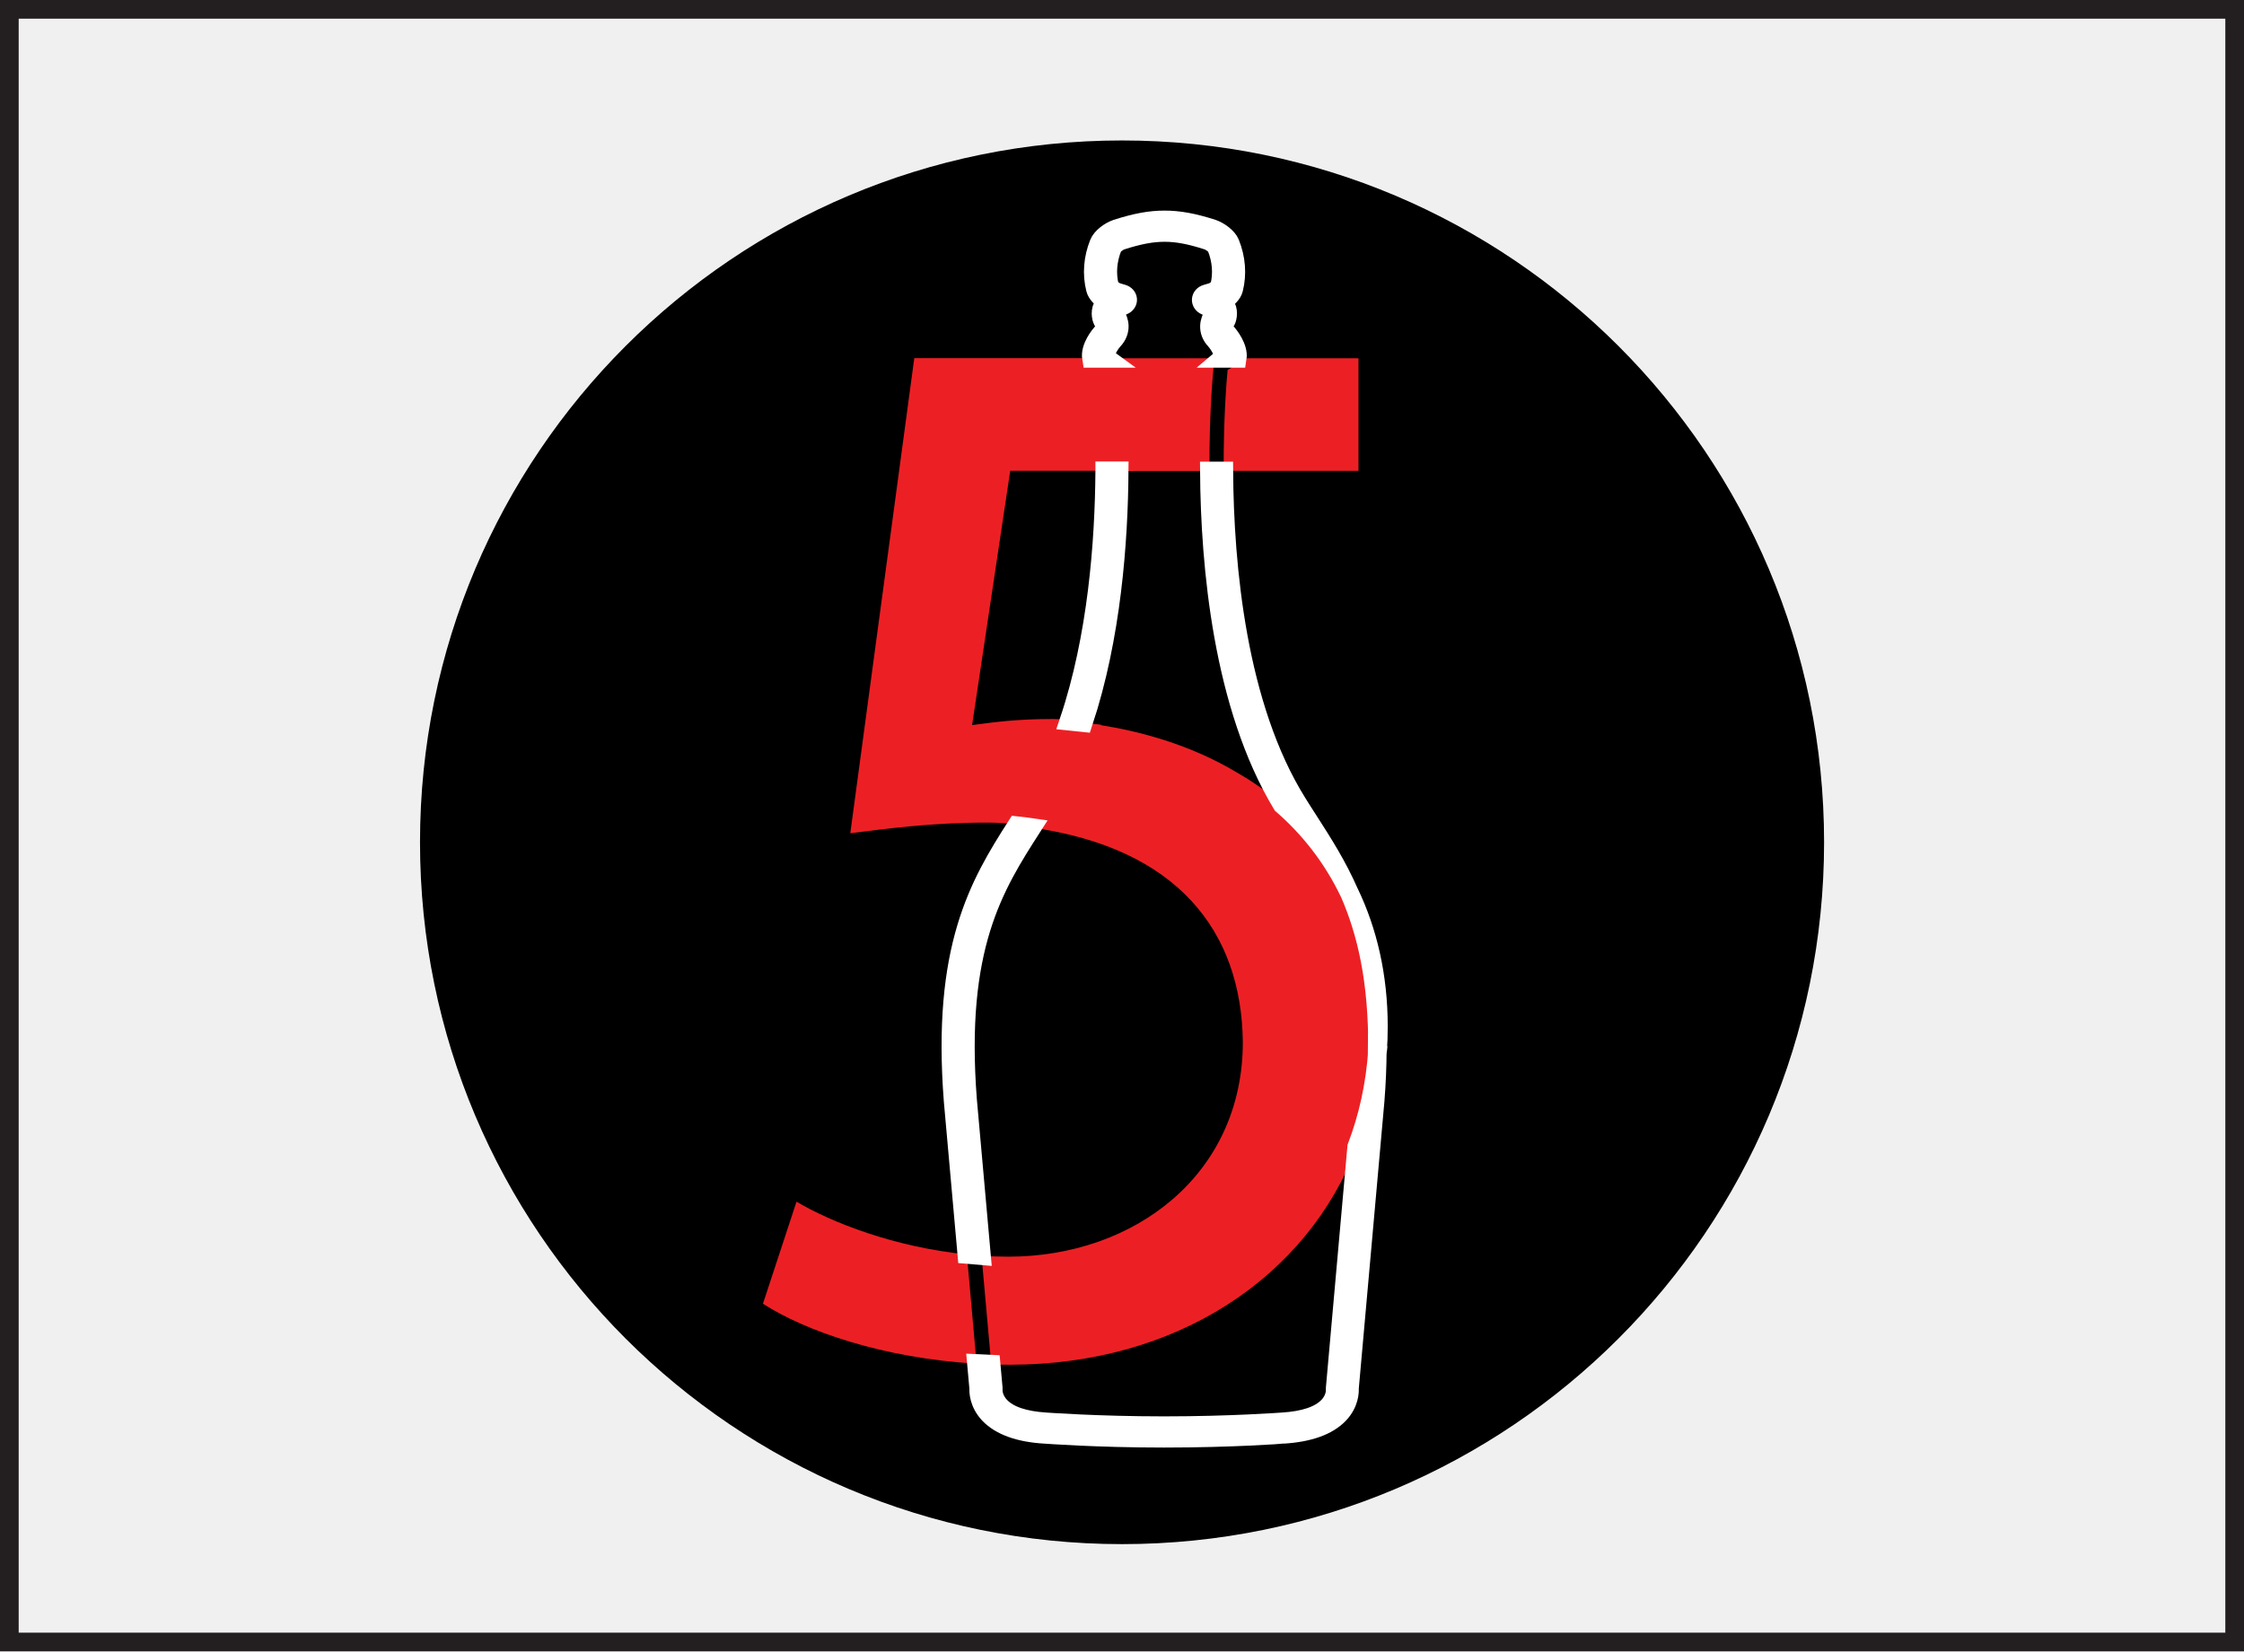
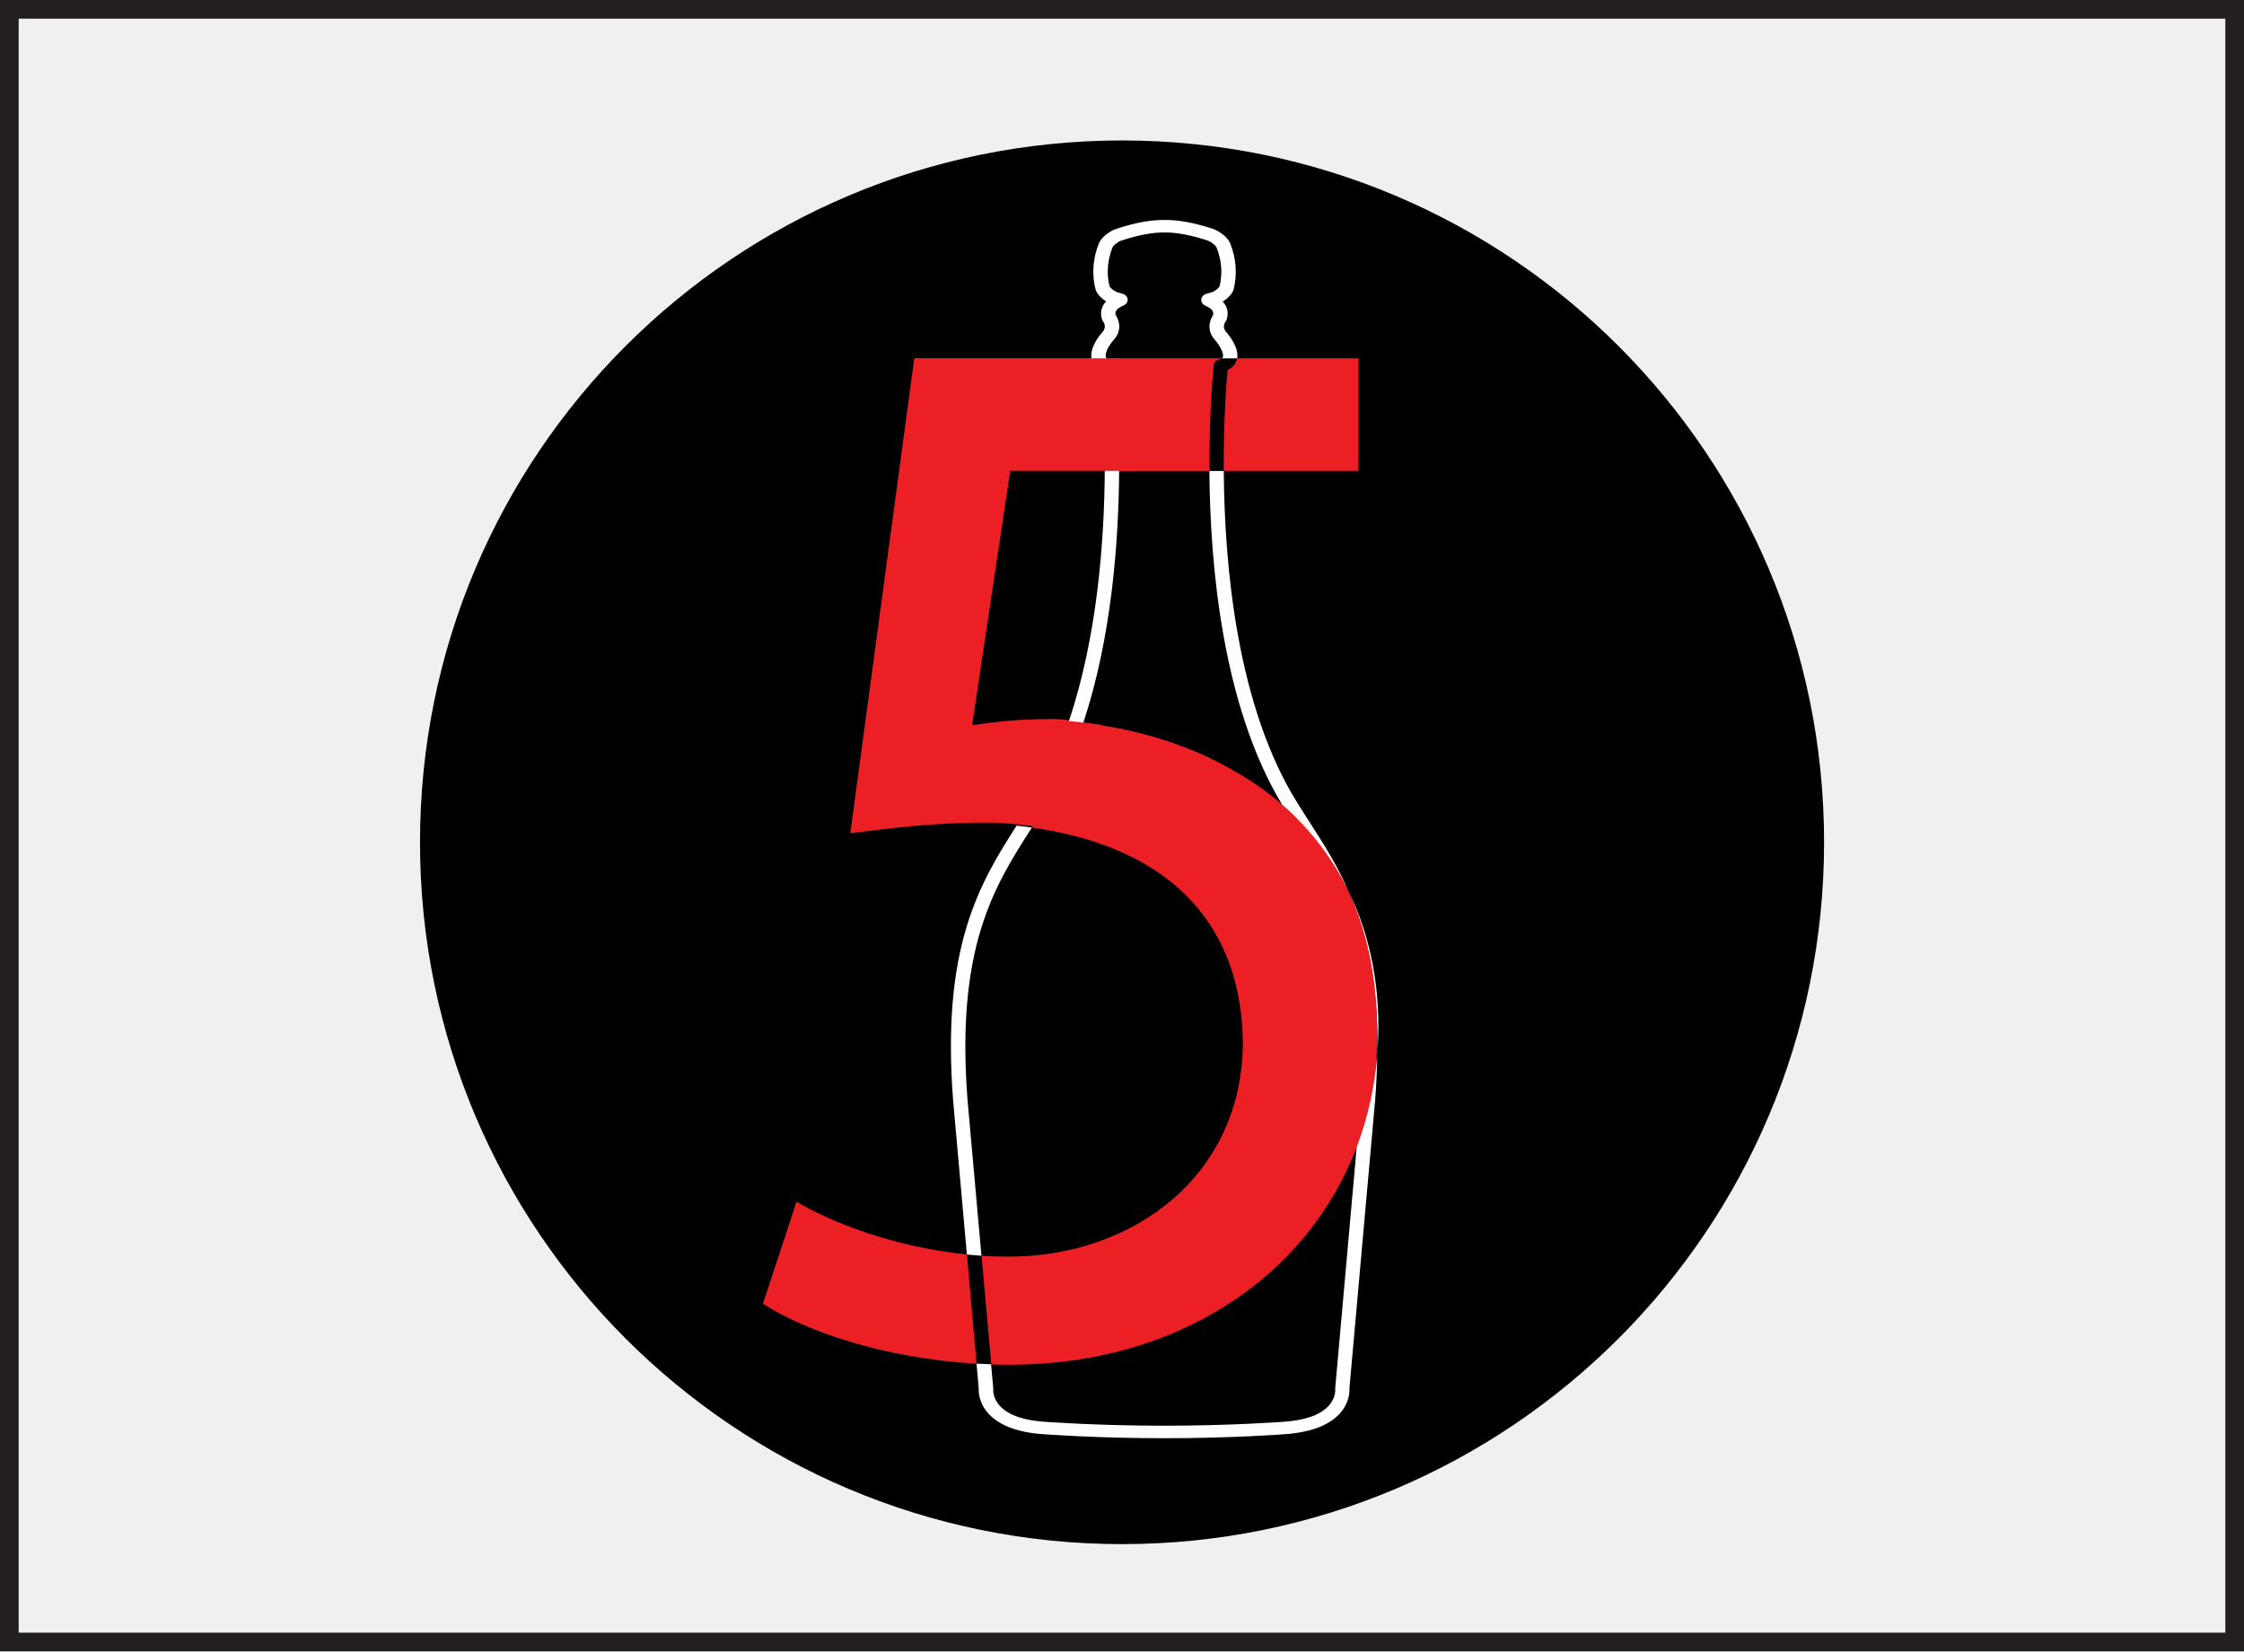
<svg xmlns="http://www.w3.org/2000/svg" id="Layer_2" viewBox="0 0 240.21 176.82">
  <defs>
    <style>
      .cls-1 {
        fill: none;
        stroke: #231f20;
        stroke-miterlimit: 10;
        stroke-width: 2px;
      }

      .cls-2 {
        fill: #fff;
      }

      .cls-3 {
        fill: #ec2024;
      }
- 
-       .stroke-path {
-         fill: none;
-         stroke: #fff;
-         stroke-width: 2px;
-       }
    </style>
  </defs>
  <g id="Layer_1-2" data-name="Layer_1">
    <g id="Five_vines">
      <circle id="mainCircle" cx="120.11" cy="90.19" r="75.15" />
-       <g id="bottle-elements">
-         <path id="fiveShape" class="cls-3" d="M113.53,85.95c1.66-2.66,3.32-5.23,4.37-8.34-1.61-.14-3.58-.62-5.2-.62-3.91,0-6.2.33-8.64.65l4.08-27.23h13.26c.04-5.47-.3-9.55-.42-10.81-.57-.27-.82-.65-.93-.96-.04-.1-.06-.19-.07-.29h-22.11l-6.85,50.87c3.91-.49,8.64-1.14,14.67-1.14,2.23,0,4.28.33,6.24.54.11-.18.27-.57.38-.75.41-.64.82-1.27,1.22-1.92Z" />
-         <path class="cls-3" d="M85.26,128.68l-3.59,10.92c4.53,2.92,12.86,5.84,22.87,6.42l-1.04-11.7c-7.79-.78-14.52-3.44-18.24-5.65Z" />
-         <path class="cls-3" d="M129.92,39.08c.03-.28.25-.5.55-.58.16-.04.26-.09.32-.14h-12.31c.06.05.15.09.32.14.3.08.52.31.55.58.01.12.5,4.73.46,11.35h9.66c-.05-6.62.45-11.23.46-11.35Z" />
-         <path class="cls-3" d="M131.41,39.61c-.12,1.26-.45,5.35-.42,10.81h14.43v-12.06h-13c-.02.1-.04.2-.07.29-.11.31-.37.69-.94.96Z" />
-         <path class="cls-3" d="M137.24,86.15c-1.53-1.33-3.16-2.48-4.85-3.44-4.8-2.88-10.5-4.61-16.42-5.32-1.09,3.28-2.47,6.42-4.22,9.22-.4.65-.82,1.29-1.23,1.93-.02.03-.03.05-.05.08,15.57,2.19,22.43,11.1,22.57,22.95,0,14.18-11.58,22.99-25.11,22.99-.97,0-1.92-.03-2.86-.1l1.04,11.64c.66.02,1.32.03,1.99.03,17.9,0,31.84-9.39,37.14-23.32l1.6-4.32c2.52-17.92-3.77-26.1-7.23-30.18" />
-         <g id="stroke-paths-container">
-           <path class="stroke-path" d="M147.46,112.53c-.25,3.63-1.01,7.08-2.23,10.28l-2.3,25.82s0,.09,0,.13c0,0,.09.95-.76,1.83-.92.96-2.56,1.52-4.91,1.66-.05,0-5.45.41-12.64.41s-12.58-.41-12.65-.41c-2.31-.14-3.95-.69-4.87-1.64-.87-.89-.78-1.82-.78-1.86,0-.04,0-.08,0-.13l-.23-2.54c-.52-.02-1.04-.04-1.56-.07l.24,2.66c-.02.32-.01,1.59,1.11,2.77,1.2,1.25,3.21,1.98,5.96,2.14.06,0,5.51.42,12.77.42s12.72-.41,12.76-.42c2.76-.17,4.77-.89,5.97-2.14,1.13-1.18,1.13-2.45,1.11-2.77l2.75-30.83c.15-1.9.22-3.67.23-5.33Z" />
-           <path class="stroke-path" d="M118.38,38.23c-.15-.4.37-1.31.79-1.78.98-1.03.64-2.16.26-2.71-.07-.25-.08-.64.84-1.03.28-.12.46-.38.44-.65-.02-.28-.23-.51-.53-.6-.19-.05-.39-.11-.57-.17-.42-.14-.8-.51-.84-.65-.34-1.35-.22-2.79.33-4.17.07-.18.54-.58.95-.72,1.88-.6,3.26-.86,4.61-.86s2.73.26,4.59.86c.43.15.9.55.97.73.55,1.37.67,2.81.33,4.17-.04.14-.42.5-.82.64-.21.06-.41.12-.61.18-.3.09-.51.32-.53.6-.02.28.15.53.43.66.91.38.89.78.83,1.02-.37.55-.72,1.68.24,2.69.43.49.96,1.39.81,1.8,0,.02-.03.07-.1.13h1.64c.19-1.17-.89-2.49-1.14-2.77-.53-.55-.18-1.08-.11-1.17.05-.06.09-.13.11-.2.16-.48.25-1.25-.42-1.94.55-.33,1.06-.83,1.18-1.34.4-1.6.27-3.29-.38-4.91-.26-.65-1.15-1.3-1.88-1.55-2.06-.66-3.6-.94-5.14-.94s-3.08.28-5.16.95c-.71.24-1.6.89-1.86,1.54-.65,1.61-.78,3.31-.38,4.9.12.5.61.99,1.15,1.33-.68.7-.6,1.48-.43,1.96.02.07.06.14.11.2.02.02.46.58-.13,1.19-.24.27-1.32,1.58-1.12,2.75h1.64c-.07-.05-.09-.1-.1-.12Z" />
-           <path class="stroke-path" d="M147.46,112.53c.06-.86.09-1.72.09-2.6,0-5.49-1.16-10.27-3.1-14.32,1.8,4.13,3.07,9.31,3.01,16.91Z" />
-           <path class="stroke-path" d="M137.24,86.15c2.89,2.51,5.4,5.67,7.21,9.47-1.28-2.94-2.83-5.36-4.36-7.74-.41-.64-.82-1.27-1.22-1.92-6.45-10.34-7.8-25.33-7.87-35.53h-1.54c.07,10.21,1.42,25.17,7.78,35.72Z" />
-           <path class="stroke-path" d="M103.57,117.77c-1.27-16.37,2.87-22.89,6.89-29.16-.54-.08-1.08-.14-1.64-.2-4.04,6.31-8.06,13.08-6.79,29.46l1.47,16.46c.52.05,1.04.09,1.56.13l-1.49-16.69Z" />
-           <path class="stroke-path" d="M118.26,50.42c-.05,7.58-.81,17.8-3.84,26.79.52.05,1.03.1,1.55.16,3.02-9.1,3.78-19.35,3.83-26.96h-1.54Z" />
-         </g>
-         <g id="fill-paths-container">
-           <path class="cls-2" d="M147.46,112.53c-.25,3.63-1.01,7.08-2.23,10.28l-2.3,25.82s0,.09,0,.13c0,0,.09.95-.76,1.83-.92.96-2.56,1.52-4.91,1.66-.05,0-5.45.41-12.64.41s-12.58-.41-12.65-.41c-2.31-.14-3.95-.69-4.87-1.64-.87-.89-.78-1.82-.78-1.86,0-.04,0-.08,0-.13l-.23-2.54c-.52-.02-1.04-.04-1.56-.07l.24,2.66c-.02.32-.01,1.59,1.11,2.77,1.2,1.25,3.21,1.98,5.96,2.14.06,0,5.51.42,12.77.42s12.72-.41,12.76-.42c2.76-.17,4.77-.89,5.97-2.14,1.13-1.18,1.13-2.45,1.11-2.77l2.75-30.83c.15-1.9.22-3.67.23-5.33Z" />
-           <path class="cls-2" d="M118.38,38.23c-.15-.4.37-1.31.79-1.78.98-1.03.64-2.16.26-2.71-.07-.25-.08-.64.84-1.03.28-.12.46-.38.44-.65-.02-.28-.23-.51-.53-.6-.19-.05-.39-.11-.57-.17-.42-.14-.8-.51-.84-.65-.34-1.35-.22-2.79.33-4.17.07-.18.54-.58.95-.72,1.88-.6,3.26-.86,4.61-.86s2.73.26,4.59.86c.43.15.9.55.97.73.55,1.37.67,2.81.33,4.17-.04.14-.42.5-.82.64-.21.06-.41.12-.61.18-.3.09-.51.32-.53.6-.02.28.15.53.43.66.91.38.89.78.83,1.02-.37.55-.72,1.68.24,2.69.43.49.96,1.39.81,1.8,0,.02-.03.07-.1.13h1.64c.19-1.17-.89-2.49-1.14-2.77-.53-.55-.18-1.08-.11-1.17.05-.06.09-.13.11-.2.16-.48.25-1.25-.42-1.94.55-.33,1.06-.83,1.18-1.34.4-1.6.27-3.29-.38-4.91-.26-.65-1.15-1.3-1.88-1.55-2.06-.66-3.6-.94-5.14-.94s-3.08.28-5.16.95c-.71.24-1.6.89-1.86,1.54-.65,1.61-.78,3.31-.38,4.9.12.5.61.99,1.15,1.33-.68.7-.6,1.48-.43,1.96.02.07.06.14.11.2.02.02.46.58-.13,1.19-.24.27-1.32,1.58-1.12,2.75h1.64c-.07-.05-.09-.1-.1-.12Z" />
-           <path class="cls-2" d="M147.46,112.53c.06-.86.09-1.72.09-2.6,0-5.49-1.16-10.27-3.1-14.32,1.8,4.13,3.07,9.31,3.01,16.91Z" />
-           <path class="cls-2" d="M137.24,86.15c2.89,2.51,5.4,5.67,7.21,9.47-1.28-2.94-2.83-5.36-4.36-7.74-.41-.64-.82-1.27-1.22-1.92-6.45-10.34-7.8-25.33-7.87-35.53h-1.54c.07,10.21,1.42,25.17,7.78,35.72Z" />
-           <path class="cls-2" d="M103.57,117.77c-1.27-16.37,2.87-22.89,6.89-29.16-.54-.08-1.08-.14-1.64-.2-4.04,6.31-8.06,13.08-6.79,29.46l1.47,16.46c.52.05,1.04.09,1.56.13l-1.49-16.69Z" />
-           <path class="cls-2" d="M118.26,50.42c-.05,7.58-.81,17.8-3.84,26.79.52.05,1.03.1,1.55.16,3.02-9.1,3.78-19.35,3.83-26.96h-1.54Z" />
-         </g>
+       <path id="fiveShape" class="cls-3" d="M113.53,85.95c1.66-2.66,3.32-5.23,4.37-8.34-1.61-.14-3.58-.62-5.2-.62-3.91,0-6.2.33-8.64.65l4.08-27.23h13.26c.04-5.47-.3-9.55-.42-10.81-.57-.27-.82-.65-.93-.96-.04-.1-.06-.19-.07-.29h-22.11l-6.85,50.87c3.91-.49,8.64-1.14,14.67-1.14,2.23,0,4.28.33,6.24.54.11-.18.27-.57.38-.75.41-.64.82-1.27,1.22-1.92Z" />
+       <path id="vine1" class="cls-2" d="M147.46,112.53c.06-.86.09-1.72.09-2.6,0-5.49-1.16-10.27-3.1-14.32,1.8,4.13,3.07,9.31,3.01,16.91Z" />
+       <path id="vine2" class="cls-3" d="M85.26,128.68l-3.59,10.92c4.53,2.92,12.86,5.84,22.87,6.42l-1.04-11.7c-7.79-.78-14.52-3.44-18.24-5.65Z" />
+       <path id="vine3" class="cls-3" d="M129.92,39.08c.03-.28.25-.5.55-.58.16-.04.26-.09.32-.14h-12.31c.06.05.15.09.32.14.3.08.52.31.55.58.01.12.5,4.73.46,11.35h9.66c-.05-6.62.45-11.23.46-11.35Z" />
+       <path id="vine4" class="cls-3" d="M131.41,39.61c-.12,1.26-.45,5.35-.42,10.81h14.43v-12.06h-13c-.02.1-.04.2-.07.29-.11.31-.37.69-.94.96Z" />
+       <path id="vine5" class="cls-3" d="M137.24,86.15c-1.53-1.33-3.16-2.48-4.85-3.44-4.8-2.88-10.5-4.61-16.42-5.32-1.09,3.28-2.47,6.42-4.22,9.22-.4.65-.82,1.29-1.23,1.93-.02.03-.03.05-.05.08,15.57,2.19,22.43,11.1,22.57,22.95,0,14.18-11.58,22.99-25.11,22.99-.97,0-1.92-.03-2.86-.1l1.04,11.64c.66.02,1.32.03,1.99.03,17.9,0,31.84-9.39,37.14-23.32l1.6-4.32c2.52-17.92-3.77-26.1-7.23-30.18" />
+       <g id="bottleNeckCork">
+         <path class="cls-2" d="M147.46,112.53c-.25,3.63-1.01,7.08-2.23,10.28l-2.3,25.82s0,.09,0,.13c0,0,.09.95-.76,1.83-.92.96-2.56,1.52-4.91,1.66-.05,0-5.45.41-12.64.41s-12.58-.41-12.65-.41c-2.31-.14-3.95-.69-4.87-1.64-.87-.89-.78-1.82-.78-1.86,0-.04,0-.08,0-.13l-.23-2.54c-.52-.02-1.04-.04-1.56-.07l.24,2.66c-.02.32-.01,1.59,1.11,2.77,1.2,1.25,3.21,1.98,5.96,2.14.06,0,5.51.42,12.77.42s12.72-.41,12.76-.42c2.76-.17,4.77-.89,5.97-2.14,1.13-1.18,1.13-2.45,1.11-2.77l2.75-30.83c.15-1.9.22-3.67.23-5.33Z" />
+         <path class="cls-2" d="M118.38,38.23c-.15-.4.37-1.31.79-1.78.98-1.03.64-2.16.26-2.71-.07-.25-.08-.64.84-1.03.28-.12.46-.38.44-.65-.02-.28-.23-.51-.53-.6-.19-.05-.39-.11-.57-.17-.42-.14-.8-.51-.84-.65-.34-1.35-.22-2.79.33-4.17.07-.18.54-.58.95-.72,1.88-.6,3.26-.86,4.61-.86s2.73.26,4.59.86c.43.15.9.55.97.73.55,1.37.67,2.81.33,4.17-.04.14-.42.5-.82.64-.21.06-.41.12-.61.18-.3.09-.51.32-.53.6-.02.28.15.53.43.66.91.38.89.78.83,1.02-.37.55-.72,1.68.24,2.69.43.49.96,1.39.81,1.8,0,.02-.03.07-.1.13h1.64c.19-1.17-.89-2.49-1.14-2.77-.53-.55-.18-1.08-.11-1.17.05-.06.09-.13.11-.2.16-.48.25-1.25-.42-1.94.55-.33,1.06-.83,1.18-1.34.4-1.6.27-3.29-.38-4.91-.26-.65-1.15-1.3-1.88-1.55-2.06-.66-3.6-.94-5.14-.94s-3.08.28-5.16.95c-.71.24-1.6.89-1.86,1.54-.65,1.61-.78,3.31-.38,4.9.12.5.61.99,1.15,1.33-.68.7-.6,1.48-.43,1.96.02.07.06.14.11.2.02.02.46.58-.13,1.19-.24.27-1.32,1.58-1.12,2.75h1.64c-.07-.05-.09-.1-.1-.12Z" />
      </g>
+       <path class="cls-2" d="M137.24,86.15c2.89,2.51,5.4,5.67,7.21,9.47-1.28-2.94-2.83-5.36-4.36-7.74-.41-.64-.82-1.27-1.22-1.92-6.45-10.34-7.8-25.33-7.87-35.53h-1.54c.07,10.21,1.42,25.17,7.78,35.72Z" />
+       <path class="cls-2" d="M103.57,117.77c-1.27-16.37,2.87-22.89,6.89-29.16-.54-.08-1.08-.14-1.64-.2-4.04,6.31-8.06,13.08-6.79,29.46l1.47,16.46c.52.05,1.04.09,1.56.13l-1.49-16.69Z" />
+       <path class="cls-2" d="M118.26,50.42c-.05,7.58-.81,17.8-3.84,26.79.52.05,1.03.1,1.55.16,3.02-9.1,3.78-19.35,3.83-26.96h-1.54Z" />
      <rect class="cls-1" x="1" y="1" width="238.21" height="174.82" />
    </g>
  </g>
</svg>
